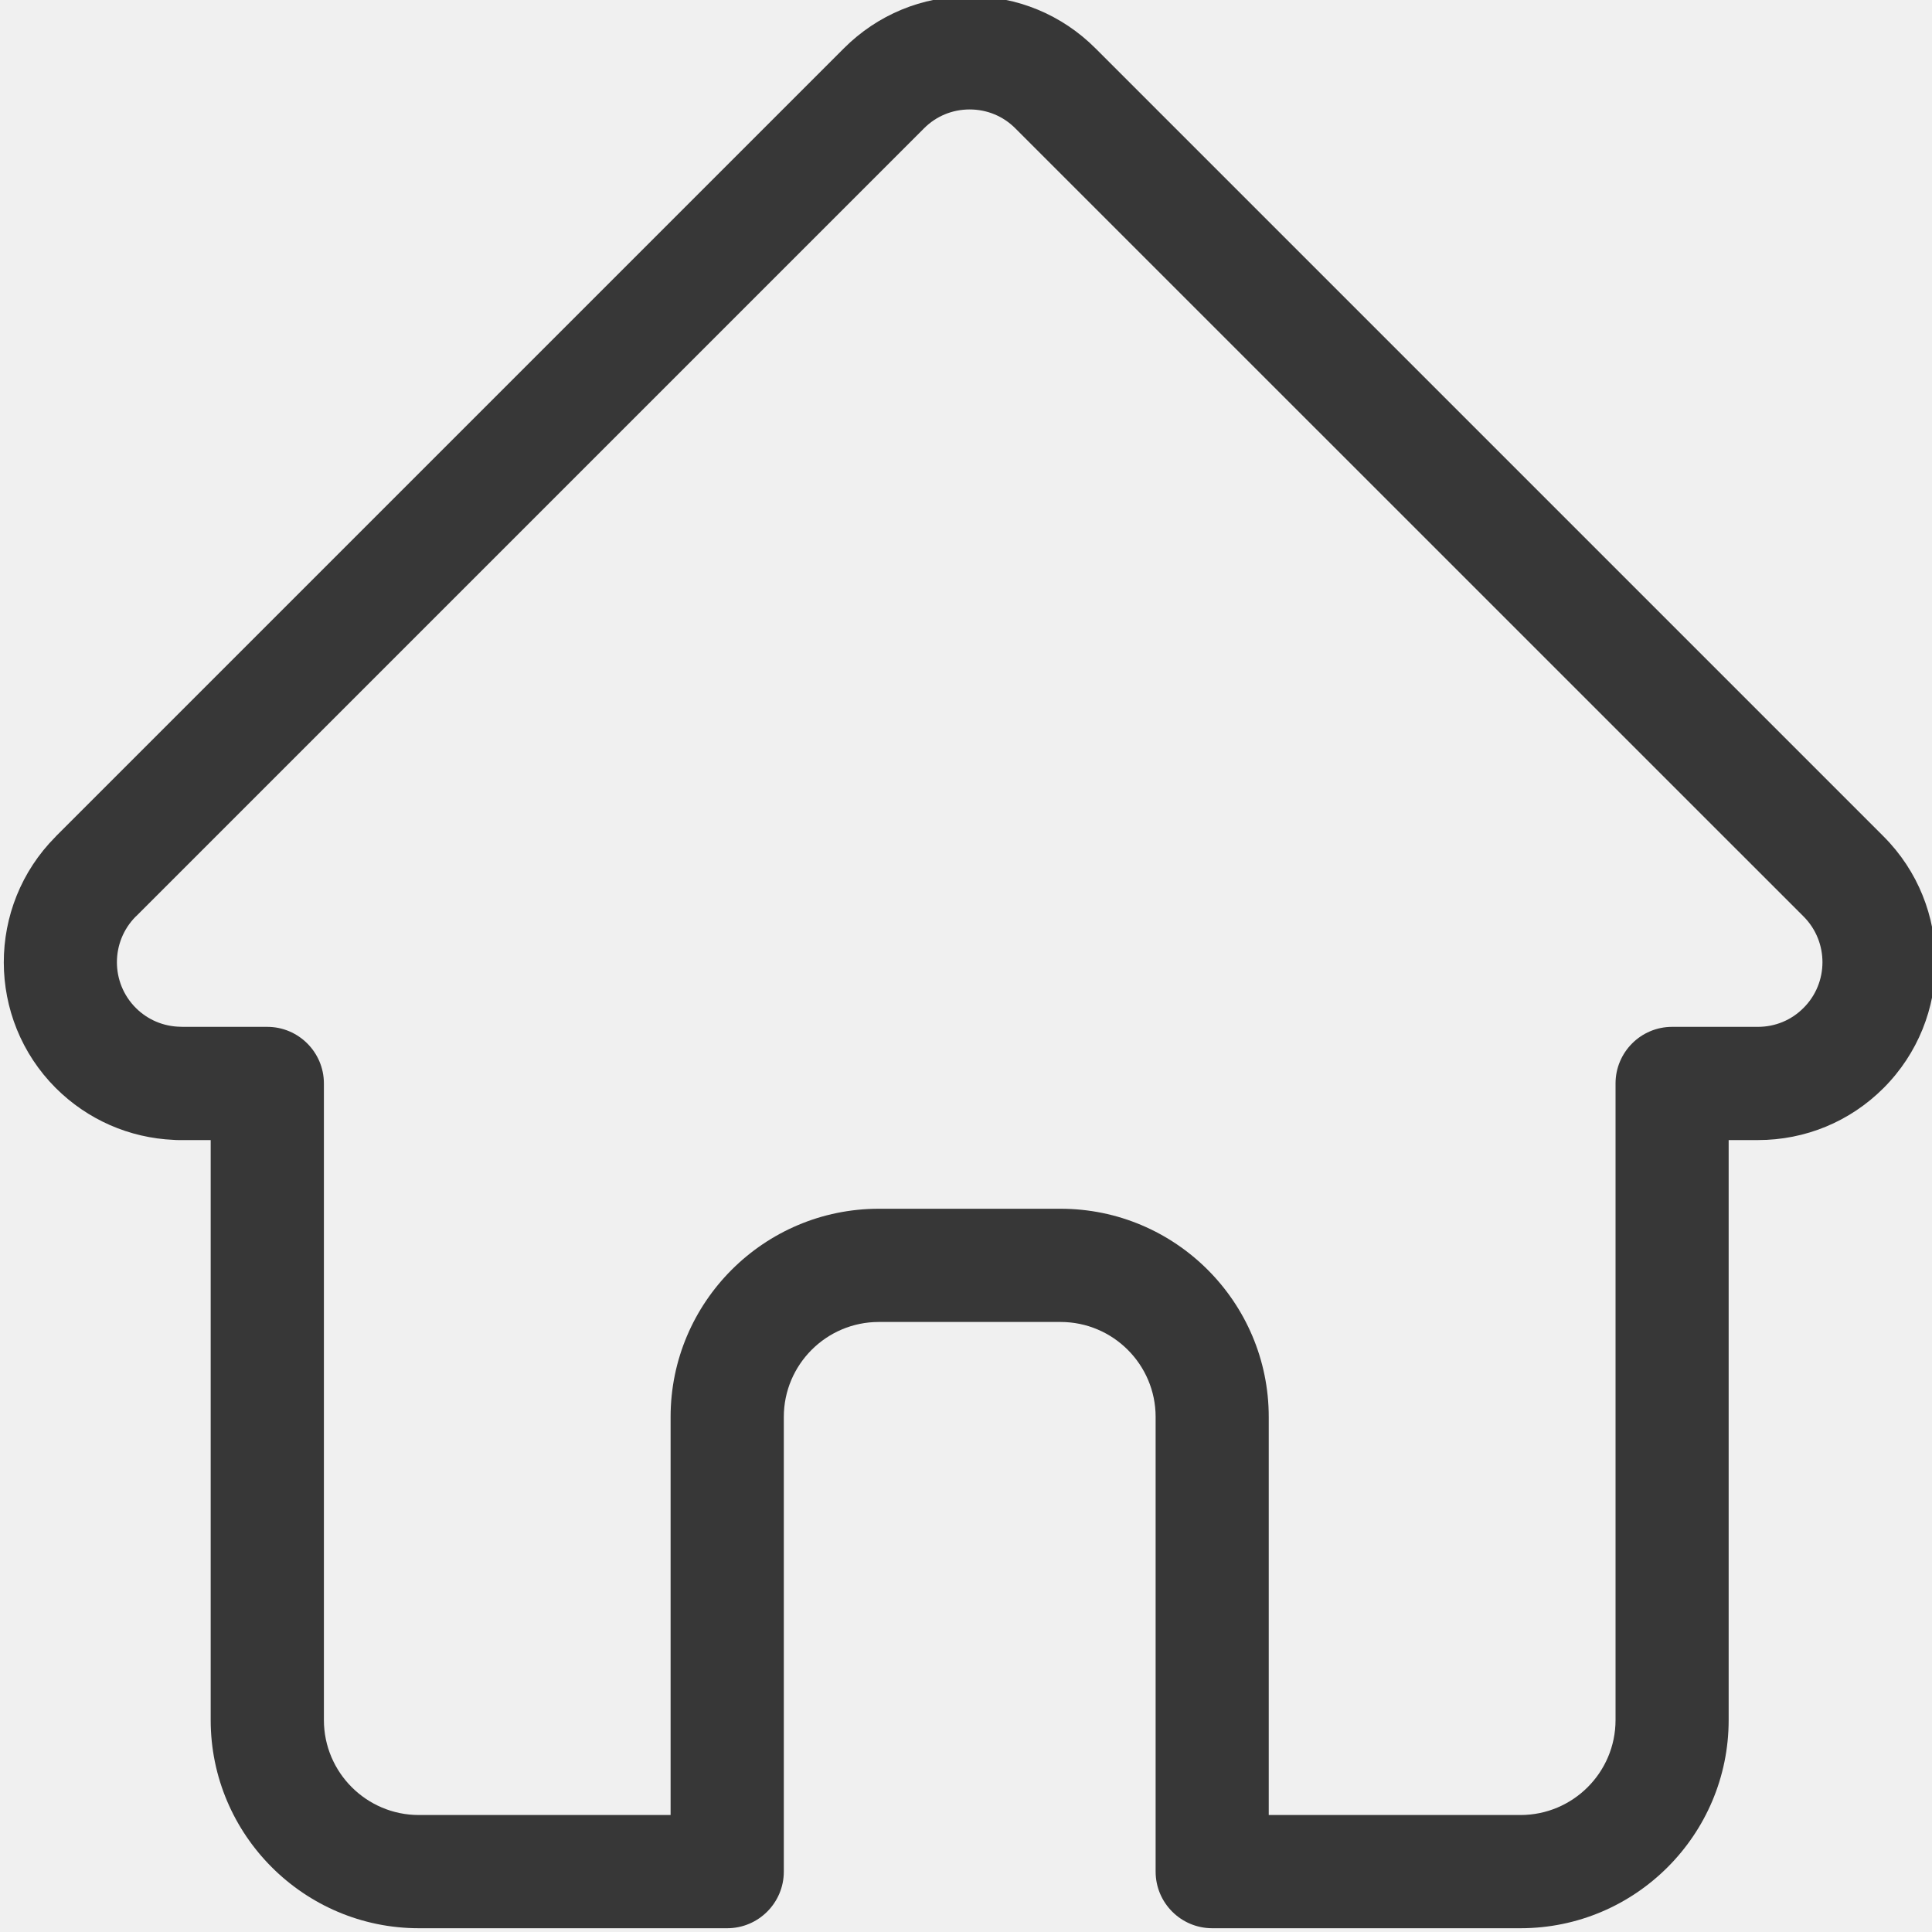
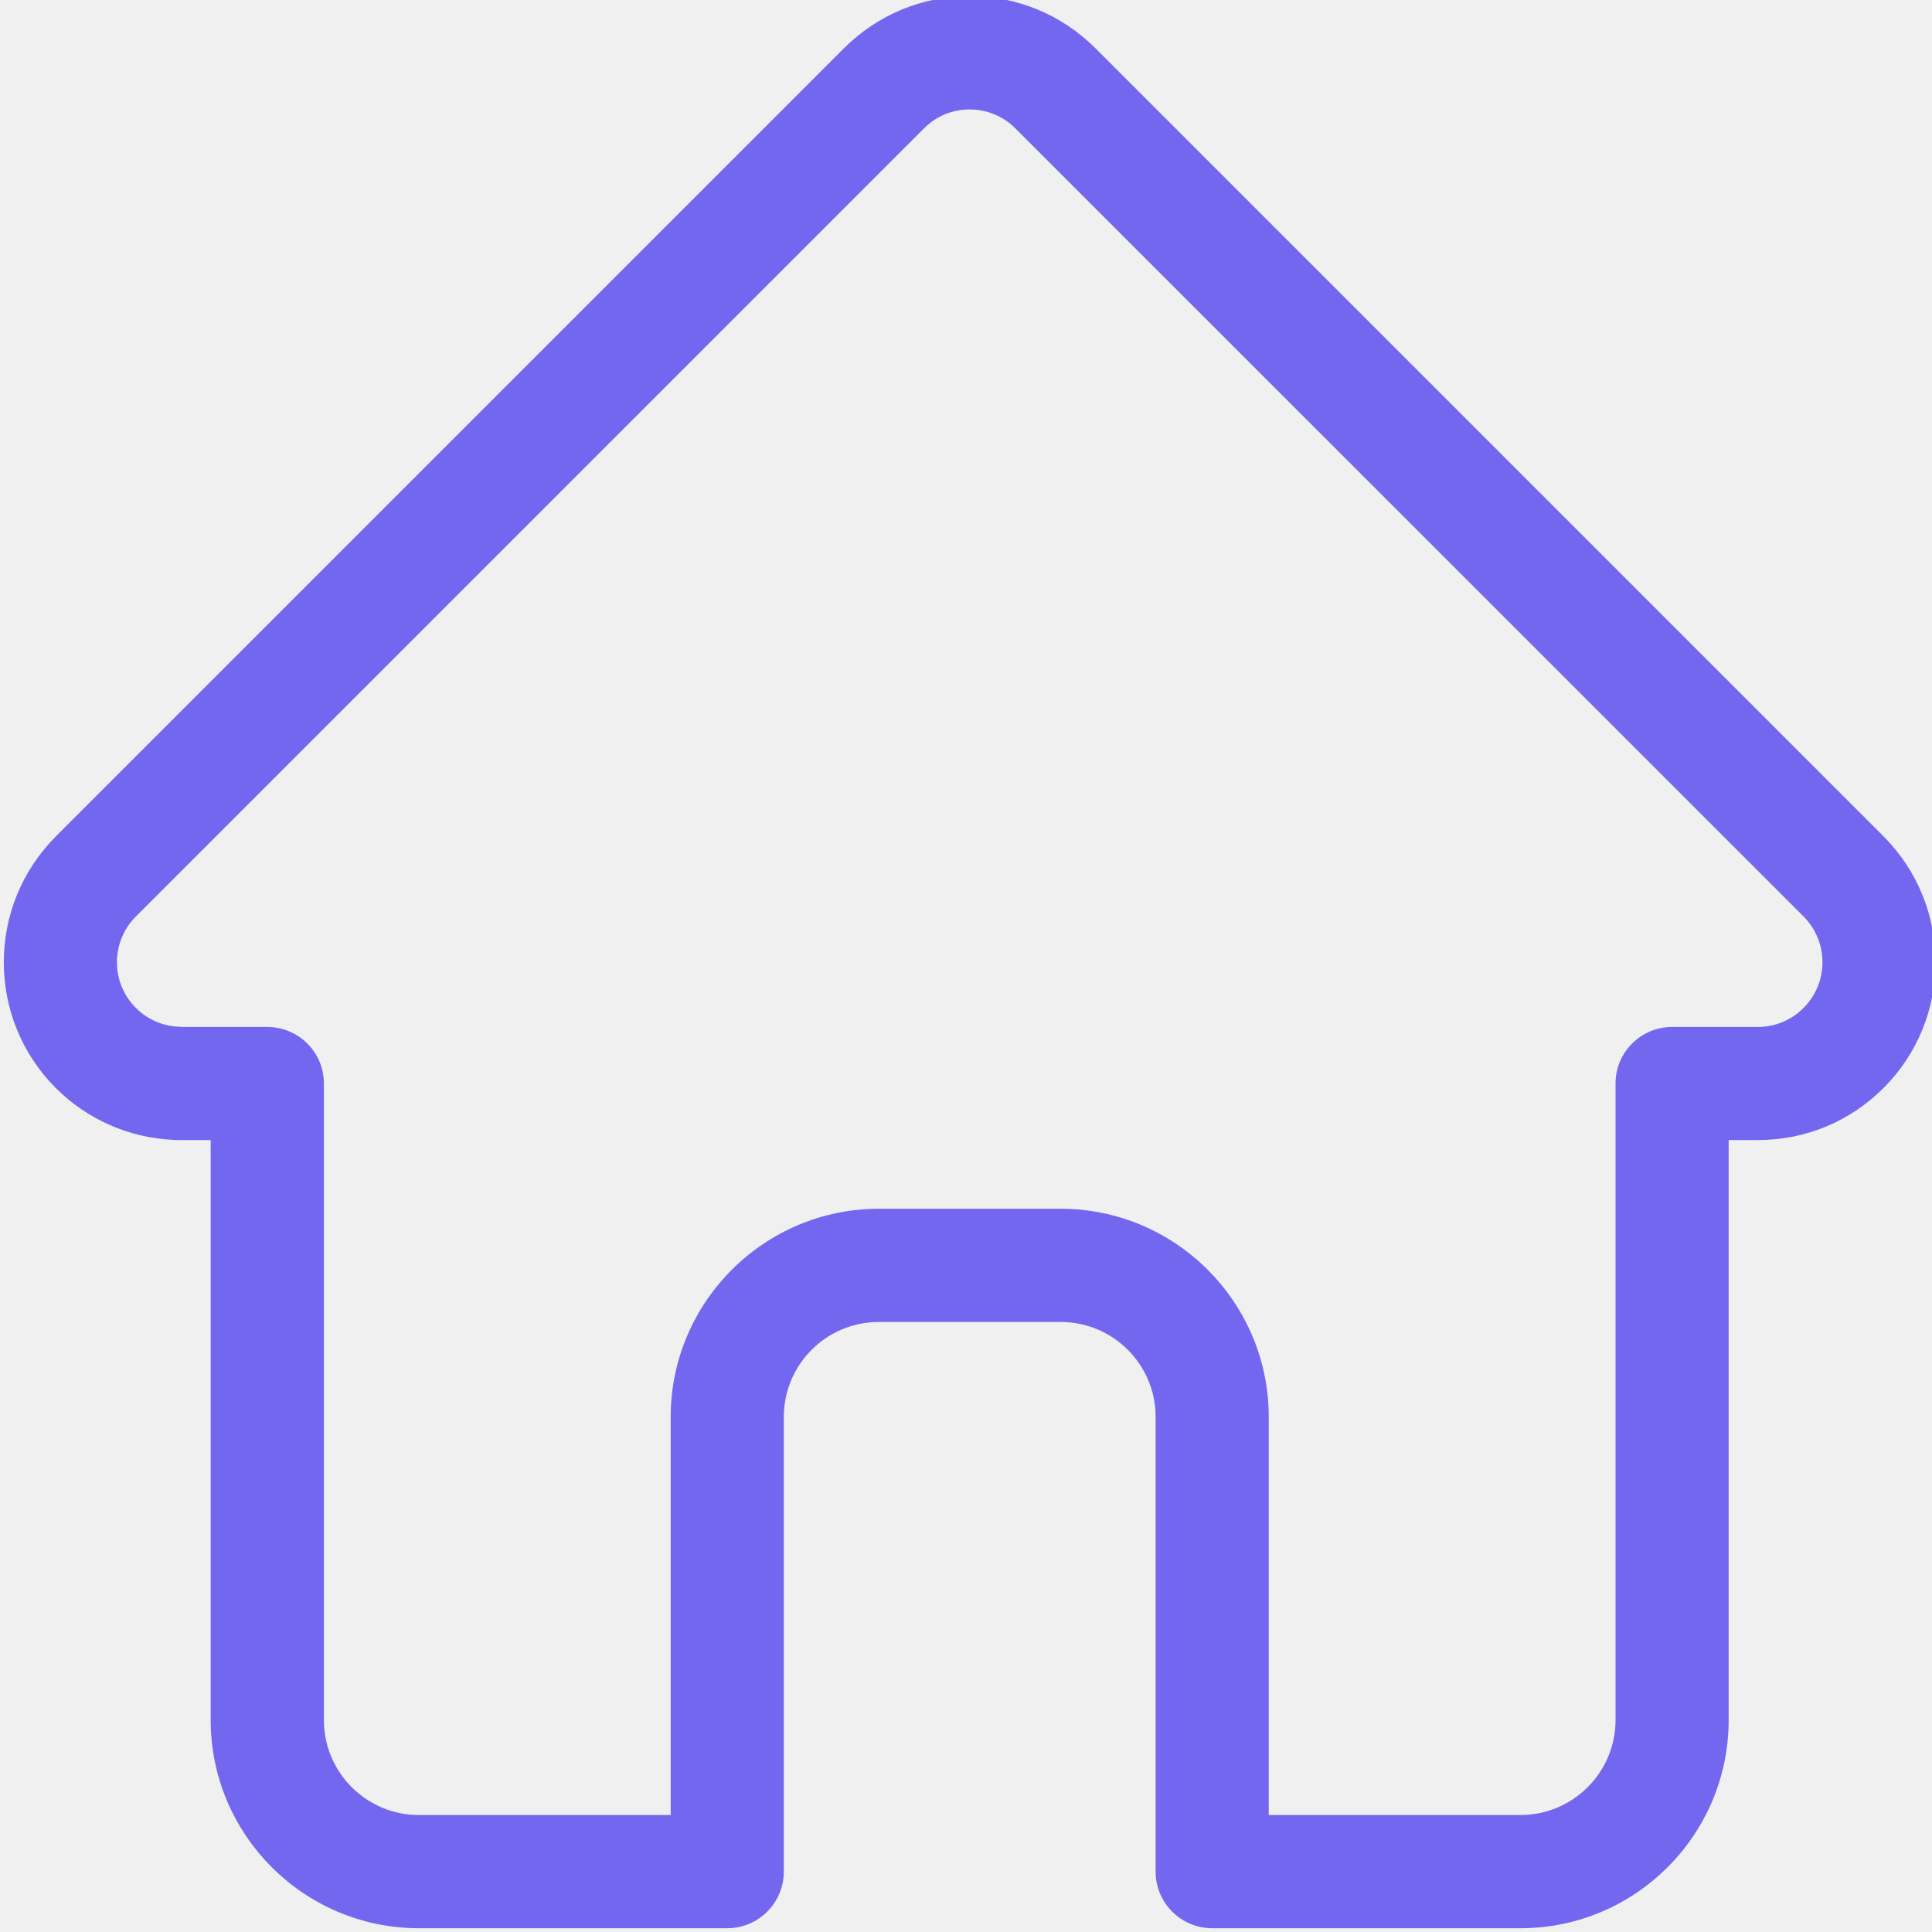
- <svg xmlns="http://www.w3.org/2000/svg" width="20" height="20" viewBox="0 0 20 20" fill="none">
+ <svg xmlns="http://www.w3.org/2000/svg" width="20" height="20" fill="none" viewBox="0 0 20 20">
  <g clip-path="url(#clip0)">
-     <path d="M19.5 8.66C19.499 8.66 19.499 8.659 19.498 8.658L11.34 0.5C10.992 0.152 10.53 -0.039 10.038 -0.039C9.546 -0.039 9.084 0.152 8.736 0.5L0.582 8.654C0.579 8.657 0.576 8.66 0.574 8.663C-0.14 9.381 -0.139 10.546 0.577 11.263C0.905 11.59 1.337 11.78 1.799 11.8C1.818 11.802 1.837 11.802 1.856 11.802H2.181V17.806C2.181 18.994 3.148 19.961 4.336 19.961H7.528C7.851 19.961 8.114 19.698 8.114 19.375V14.668C8.114 14.126 8.555 13.685 9.097 13.685H10.979C11.522 13.685 11.963 14.126 11.963 14.668V19.375C11.963 19.698 12.225 19.961 12.549 19.961H15.74C16.929 19.961 17.895 18.994 17.895 17.806V11.802H18.197C18.689 11.802 19.151 11.611 19.499 11.263C20.216 10.545 20.216 9.378 19.5 8.66ZM18.67 10.434C18.544 10.561 18.376 10.63 18.197 10.63H17.309C16.986 10.63 16.724 10.893 16.724 11.216V17.806C16.724 18.348 16.283 18.789 15.74 18.789H13.134V14.668C13.134 13.48 12.168 12.513 10.979 12.513H9.097C7.909 12.513 6.942 13.48 6.942 14.668V18.789H4.336C3.794 18.789 3.353 18.348 3.353 17.806V11.216C3.353 10.893 3.09 10.63 2.767 10.63H1.895C1.885 10.63 1.876 10.629 1.867 10.629C1.693 10.626 1.529 10.557 1.406 10.434C1.145 10.173 1.145 9.749 1.406 9.487C1.406 9.487 1.406 9.487 1.406 9.487L1.407 9.487L9.565 1.329C9.691 1.202 9.859 1.133 10.038 1.133C10.217 1.133 10.385 1.202 10.511 1.329L18.668 9.485C18.669 9.486 18.67 9.487 18.672 9.489C18.931 9.75 18.931 10.174 18.67 10.434Z" fill="#373737" />
+     <path fill="#7367F0" d="M19.5 8.66l-.002-.002L11.34.5c-.348-.348-.81-.54-1.302-.54S9.084.153 8.736.5L.582 8.654l-.008.009c-.714.718-.713 1.883.003 2.6.328.327.76.517 1.222.537.019.002.038.002.057.002h.325v6.004c0 1.188.967 2.155 2.155 2.155h3.192c.323 0 .586-.262.586-.586v-4.707c0-.542.44-.983.983-.983h1.883c.542 0 .983.44.983.983v4.707c0 .323.262.586.586.586h3.191c1.189 0 2.155-.967 2.155-2.155v-6.004h.302c.492 0 .954-.191 1.302-.54.717-.717.717-1.884.001-2.602zm-.83 1.774c-.126.127-.294.197-.473.197h-.887c-.324 0-.586.262-.586.585v6.59c0 .542-.441.983-.984.983h-2.606v-4.121c0-1.188-.966-2.155-2.155-2.155H9.098c-1.188 0-2.155.967-2.155 2.155v4.121H4.336c-.542 0-.983-.44-.983-.983v-6.59c0-.323-.263-.585-.586-.585h-.872l-.028-.002c-.174-.003-.338-.072-.46-.195-.262-.26-.262-.685 0-.947l8.158-8.158c.126-.127.294-.196.473-.196s.347.07.473.196l8.157 8.156.004.004c.259.261.259.685-.002.945z" />
  </g>
  <defs>
    <clipPath id="clip0">
-       <rect width="20" height="20" fill="white" />
+       <path fill="#fff" d="M0 0H20V20H0z" />
    </clipPath>
  </defs>
</svg>
